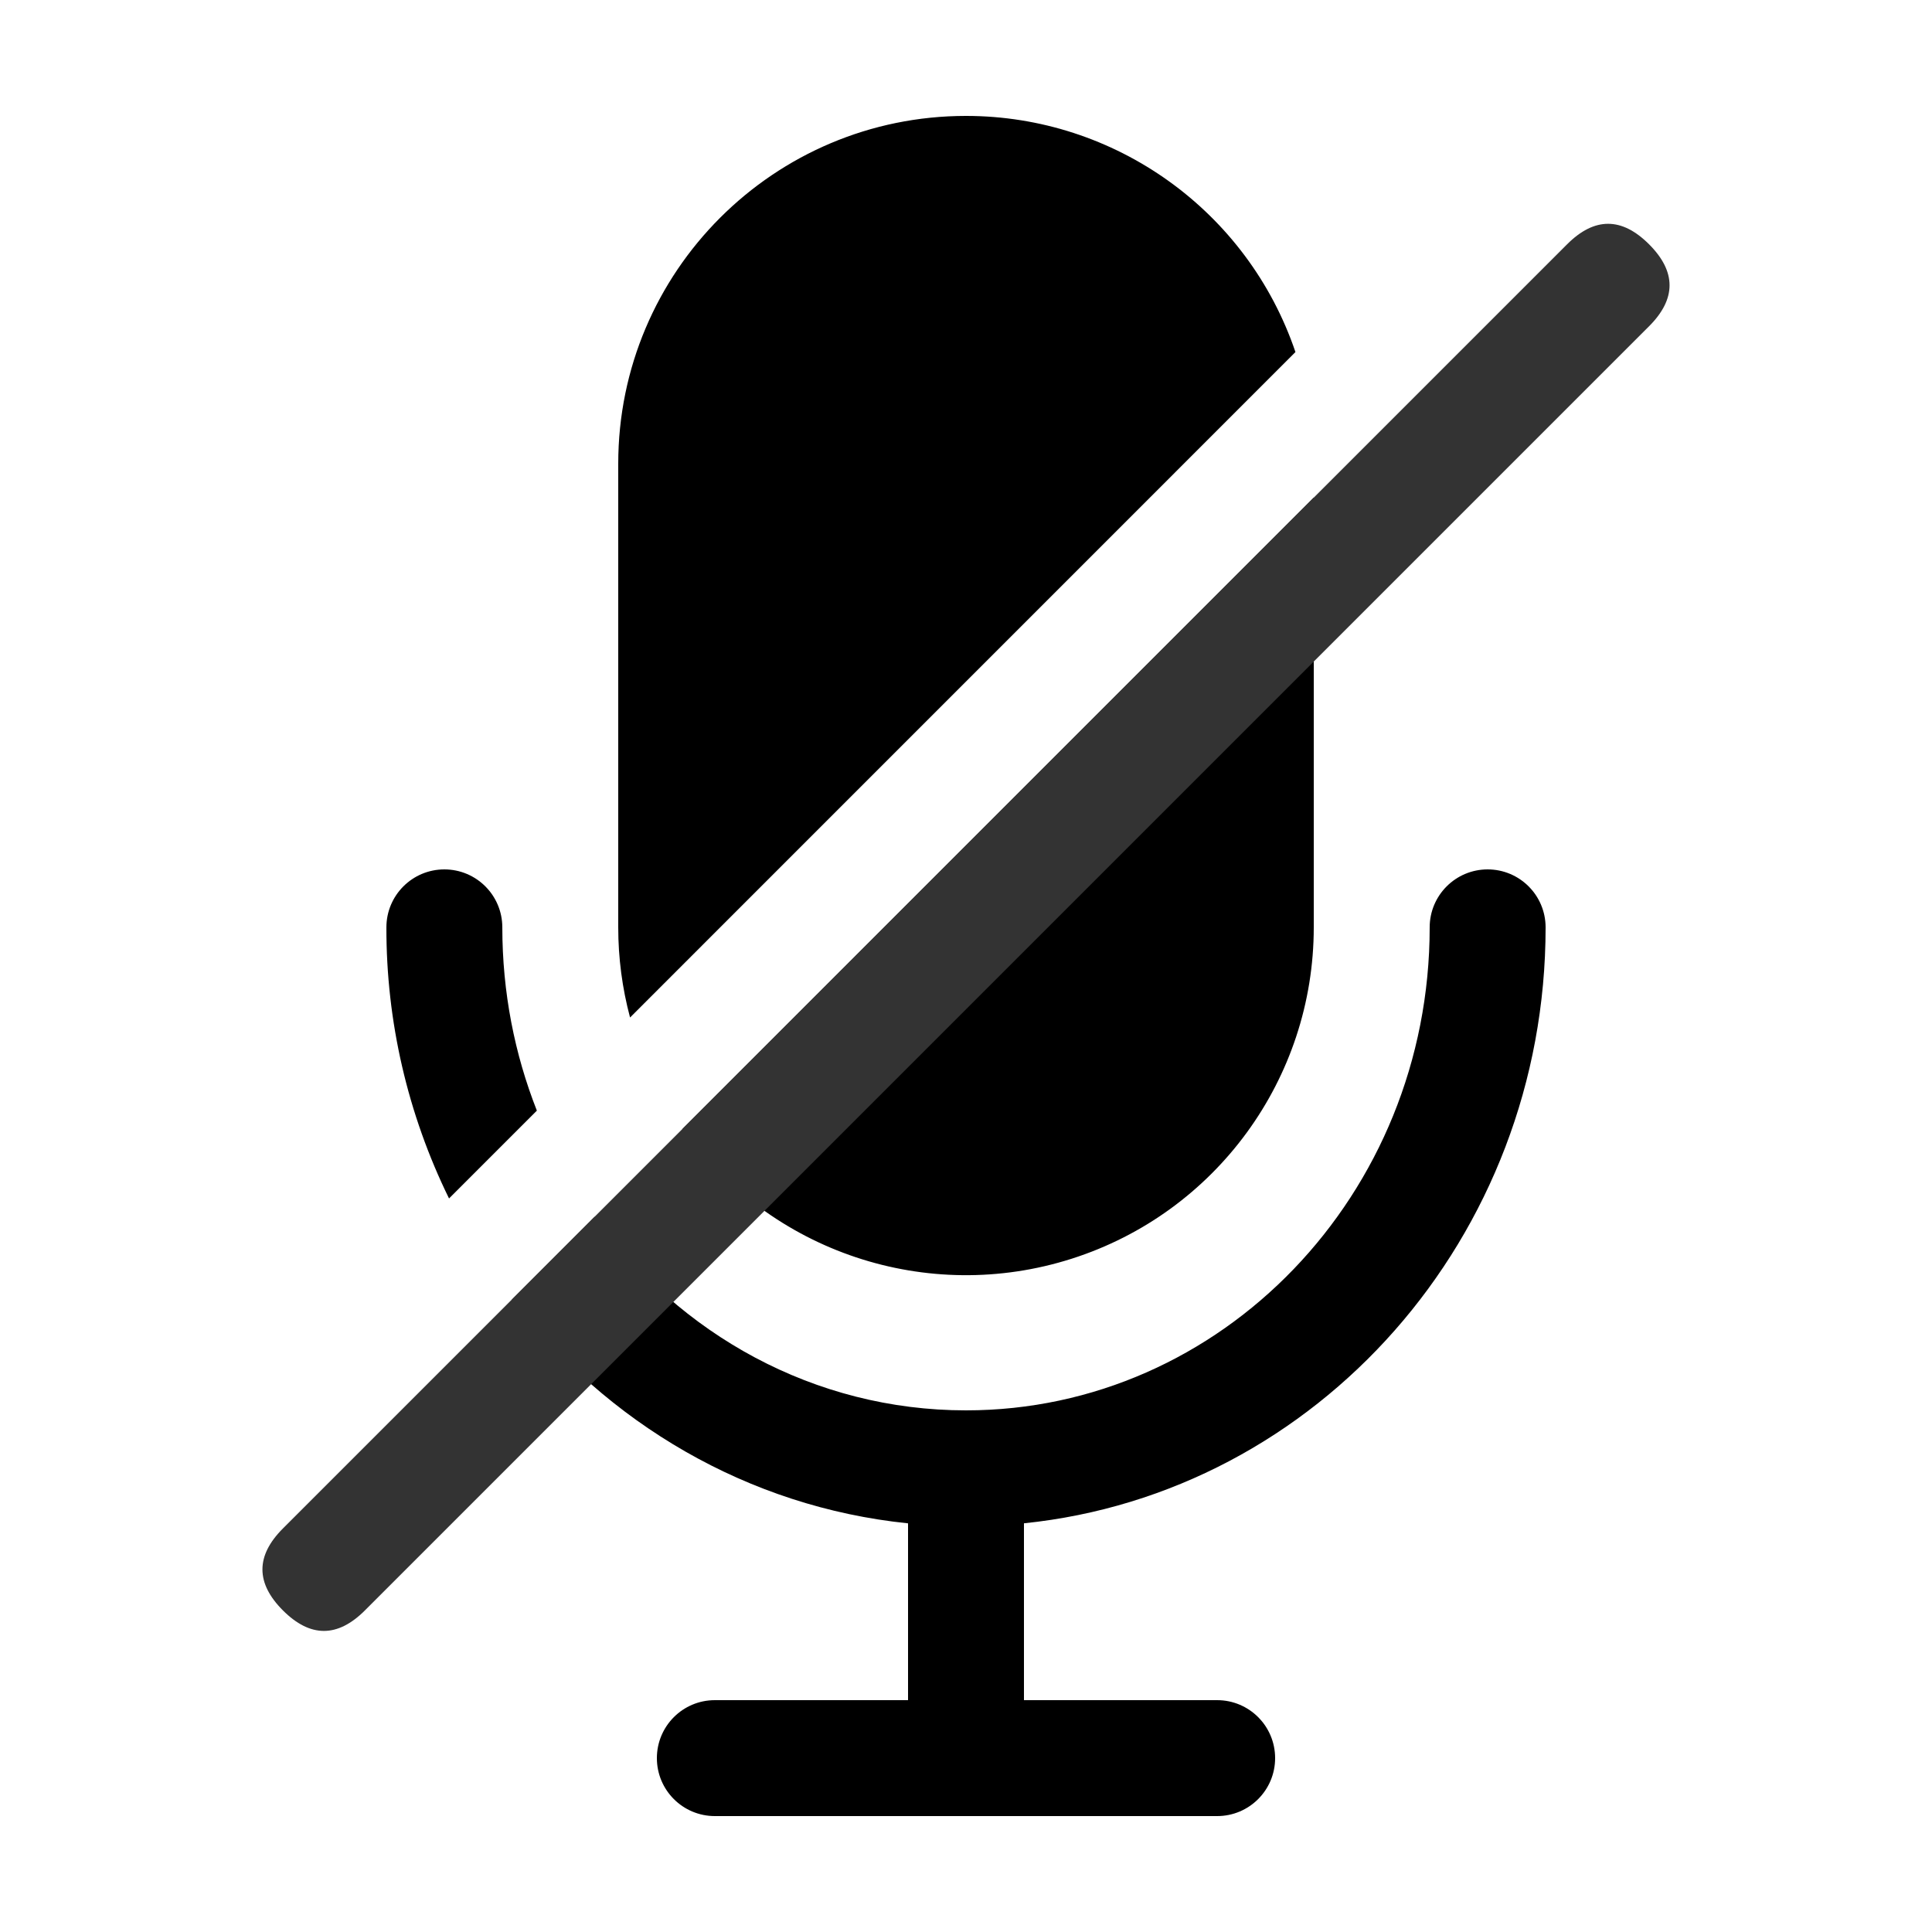
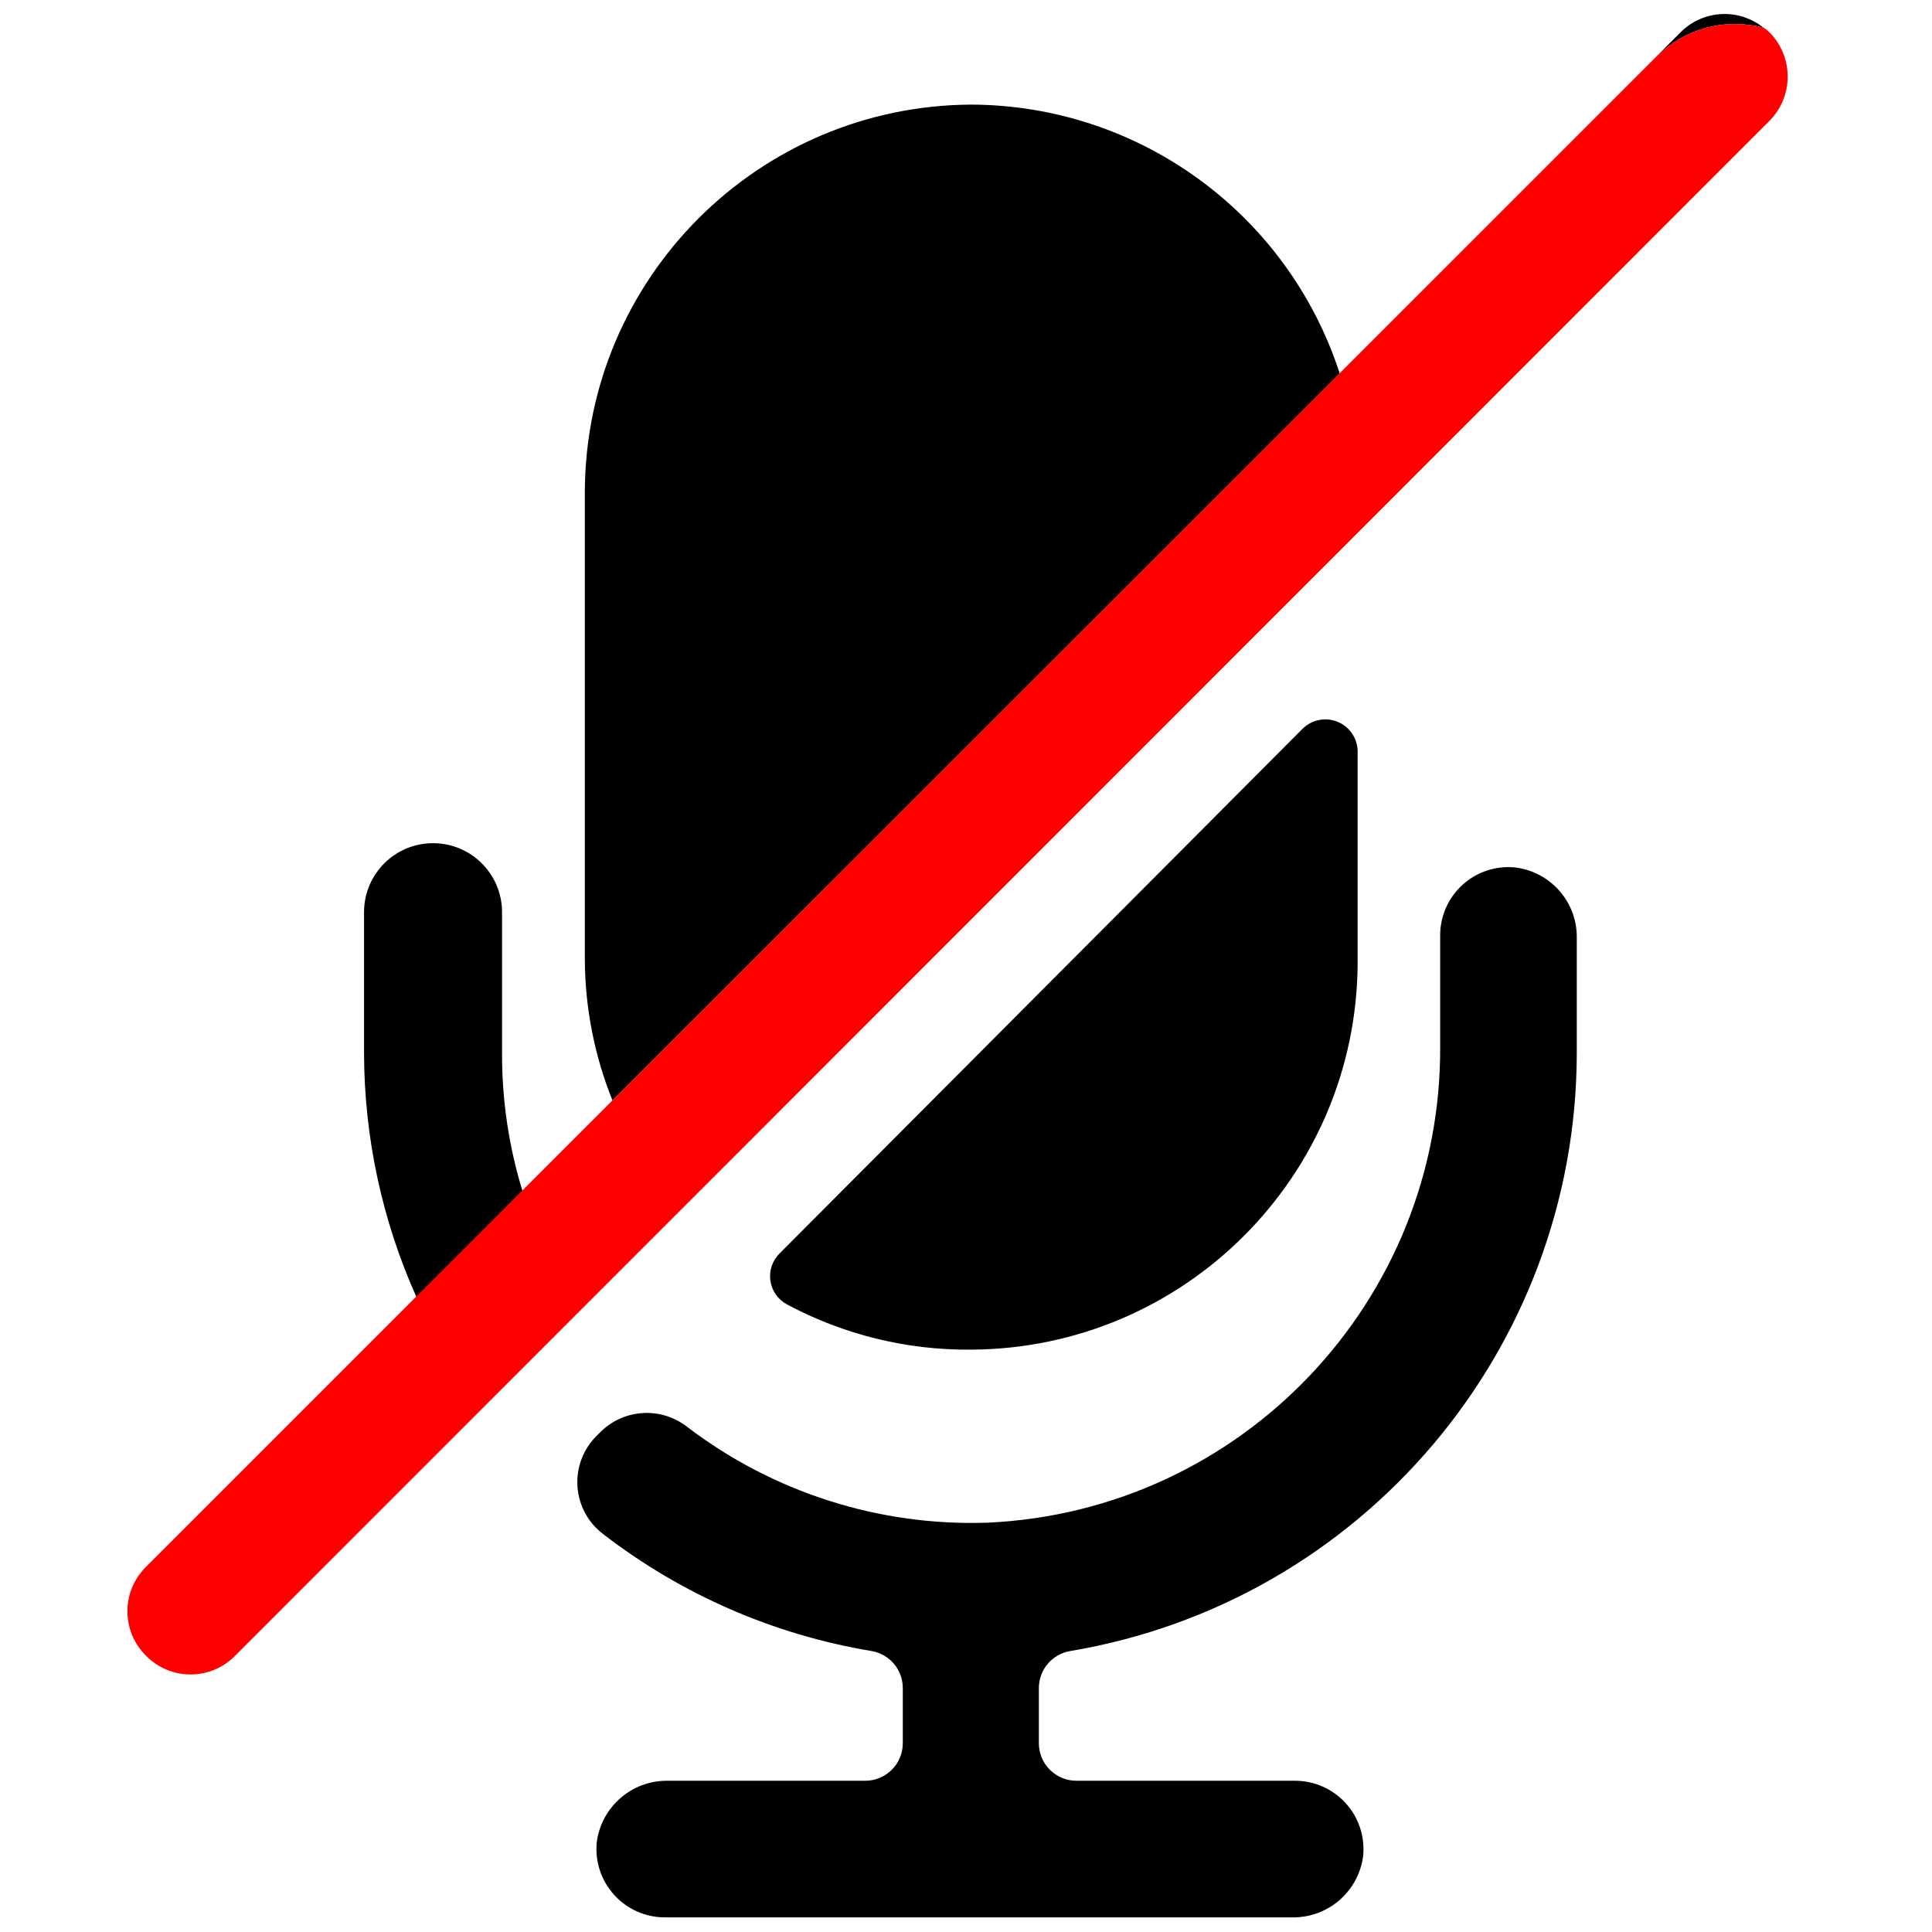
- <svg xmlns="http://www.w3.org/2000/svg" class="icon" width="200px" height="200.00px" viewBox="0 0 1024 1024" version="1.1">
-   <path fill="" d="M788.48 460.8A30.72 30.72 0 0 1 819.2 491.52c0 164.372-121.037 299.93-276.48 315.863V901.12h102.4a30.72 30.72 0 0 1 0 61.44h-266.24a30.72 30.72 0 0 1 0-61.44h102.4v-93.716c-84.992-8.724-159.703-53.207-209.961-118.6l43.889-43.909C360.079 707.236 431.596 747.52 512 747.52c135.475 0 245.76-114.36 245.76-256a30.72 30.72 0 0 1 30.72-30.72zM696.32 263.741V491.52a184.32 184.32 0 0 1-334.561 106.803L696.32 263.741zM235.52 460.8A30.72 30.72 0 0 1 266.24 491.52c0 34.406 6.513 67.195 18.309 97.137l-46.551 46.551A324.731 324.731 0 0 1 204.8 491.52a30.72 30.72 0 0 1 30.72-30.72zM512 61.44a184.402 184.402 0 0 1 174.612 125.153l-352.666 352.707A184.566 184.566 0 0 1 327.68 491.52V245.76a184.32 184.32 0 0 1 184.32-184.32z" />
-   <path fill="#333333" d="M852.316 107.759m21.722 21.722l0 0q21.722 21.722 0 43.445l-680.633 680.633q-21.722 21.722-43.445 0l0 0q-21.722-21.722 0-43.445l680.633-680.633q21.722-21.722 43.445 0Z" />
+ <svg xmlns="http://www.w3.org/2000/svg" id="图层_1" data-name="图层 1" viewBox="0 0 70 70">
+   <defs>
+     <style>.cls-1{fill:;}.cls-2{fill:red;}</style>
+   </defs>
+   <path class="cls-1" d="M35.19,48.9h0a14.07,14.07,0,0,0,14-14V27.24a1.17,1.17,0,0,0-2-.83l-18.94,19a1.16,1.16,0,0,0,.26,1.85A13.86,13.86,0,0,0,35.19,48.9Z" />
+   <path class="cls-1" d="M35.19,3.79h0a14.07,14.07,0,0,0-14,14v17a13.86,13.86,0,0,0,1,5.08L48.54,13.53A14.09,14.09,0,0,0,35.19,3.79Z" />
+   <path class="cls-1" d="M18.19,38.18V33.05a2.48,2.48,0,1,0-5,0v5.13A21.74,21.74,0,0,0,15.09,47l3.84-3.85A16.84,16.84,0,0,1,18.19,38.18Z" />
+   <path class="cls-1" d="M32.71,61.16v2a1.36,1.36,0,0,1-1.36,1.36H24.19a2.56,2.56,0,0,0-2.57,2.24,2.48,2.48,0,0,0,2.47,2.71H46.82a2.55,2.55,0,0,0,2.57-2.23,2.48,2.48,0,0,0-2.47-2.72H39a1.36,1.36,0,0,1-1.36-1.36v-2a1.36,1.36,0,0,1,1.14-1.34A22,22,0,0,0,57.13,38.18V34a2.54,2.54,0,0,0-2.23-2.57,2.47,2.47,0,0,0-2.72,2.46V37.9A17.18,17.18,0,0,1,35.77,55.17,17,17,0,0,1,24.9,51.7a2.38,2.38,0,0,0-3.14.18l-.15.15a2.36,2.36,0,0,0,.24,3.55,21.75,21.75,0,0,0,9.73,4.24A1.36,1.36,0,0,1,32.71,61.16Z" />
+   <path d="M62.89.87a4.24,4.24,0,0,1,1,.13,2.25,2.25,0,0,0-3,.17L5.3,56.76l0,0L60,2.07A4,4,0,0,1,62.89.87Z" />
+   <path class="cls-2" d="M5.3,60a2.26,2.26,0,0,0,3.21,0L64.11,4.38a2.28,2.28,0,0,0,0-3.21A1.57,1.57,0,0,0,63.9,1a4.24,4.24,0,0,0-1-.13A4,4,0,0,0,60,2.07L5.27,56.79A2.26,2.26,0,0,0,5.3,60Z" />
</svg>
